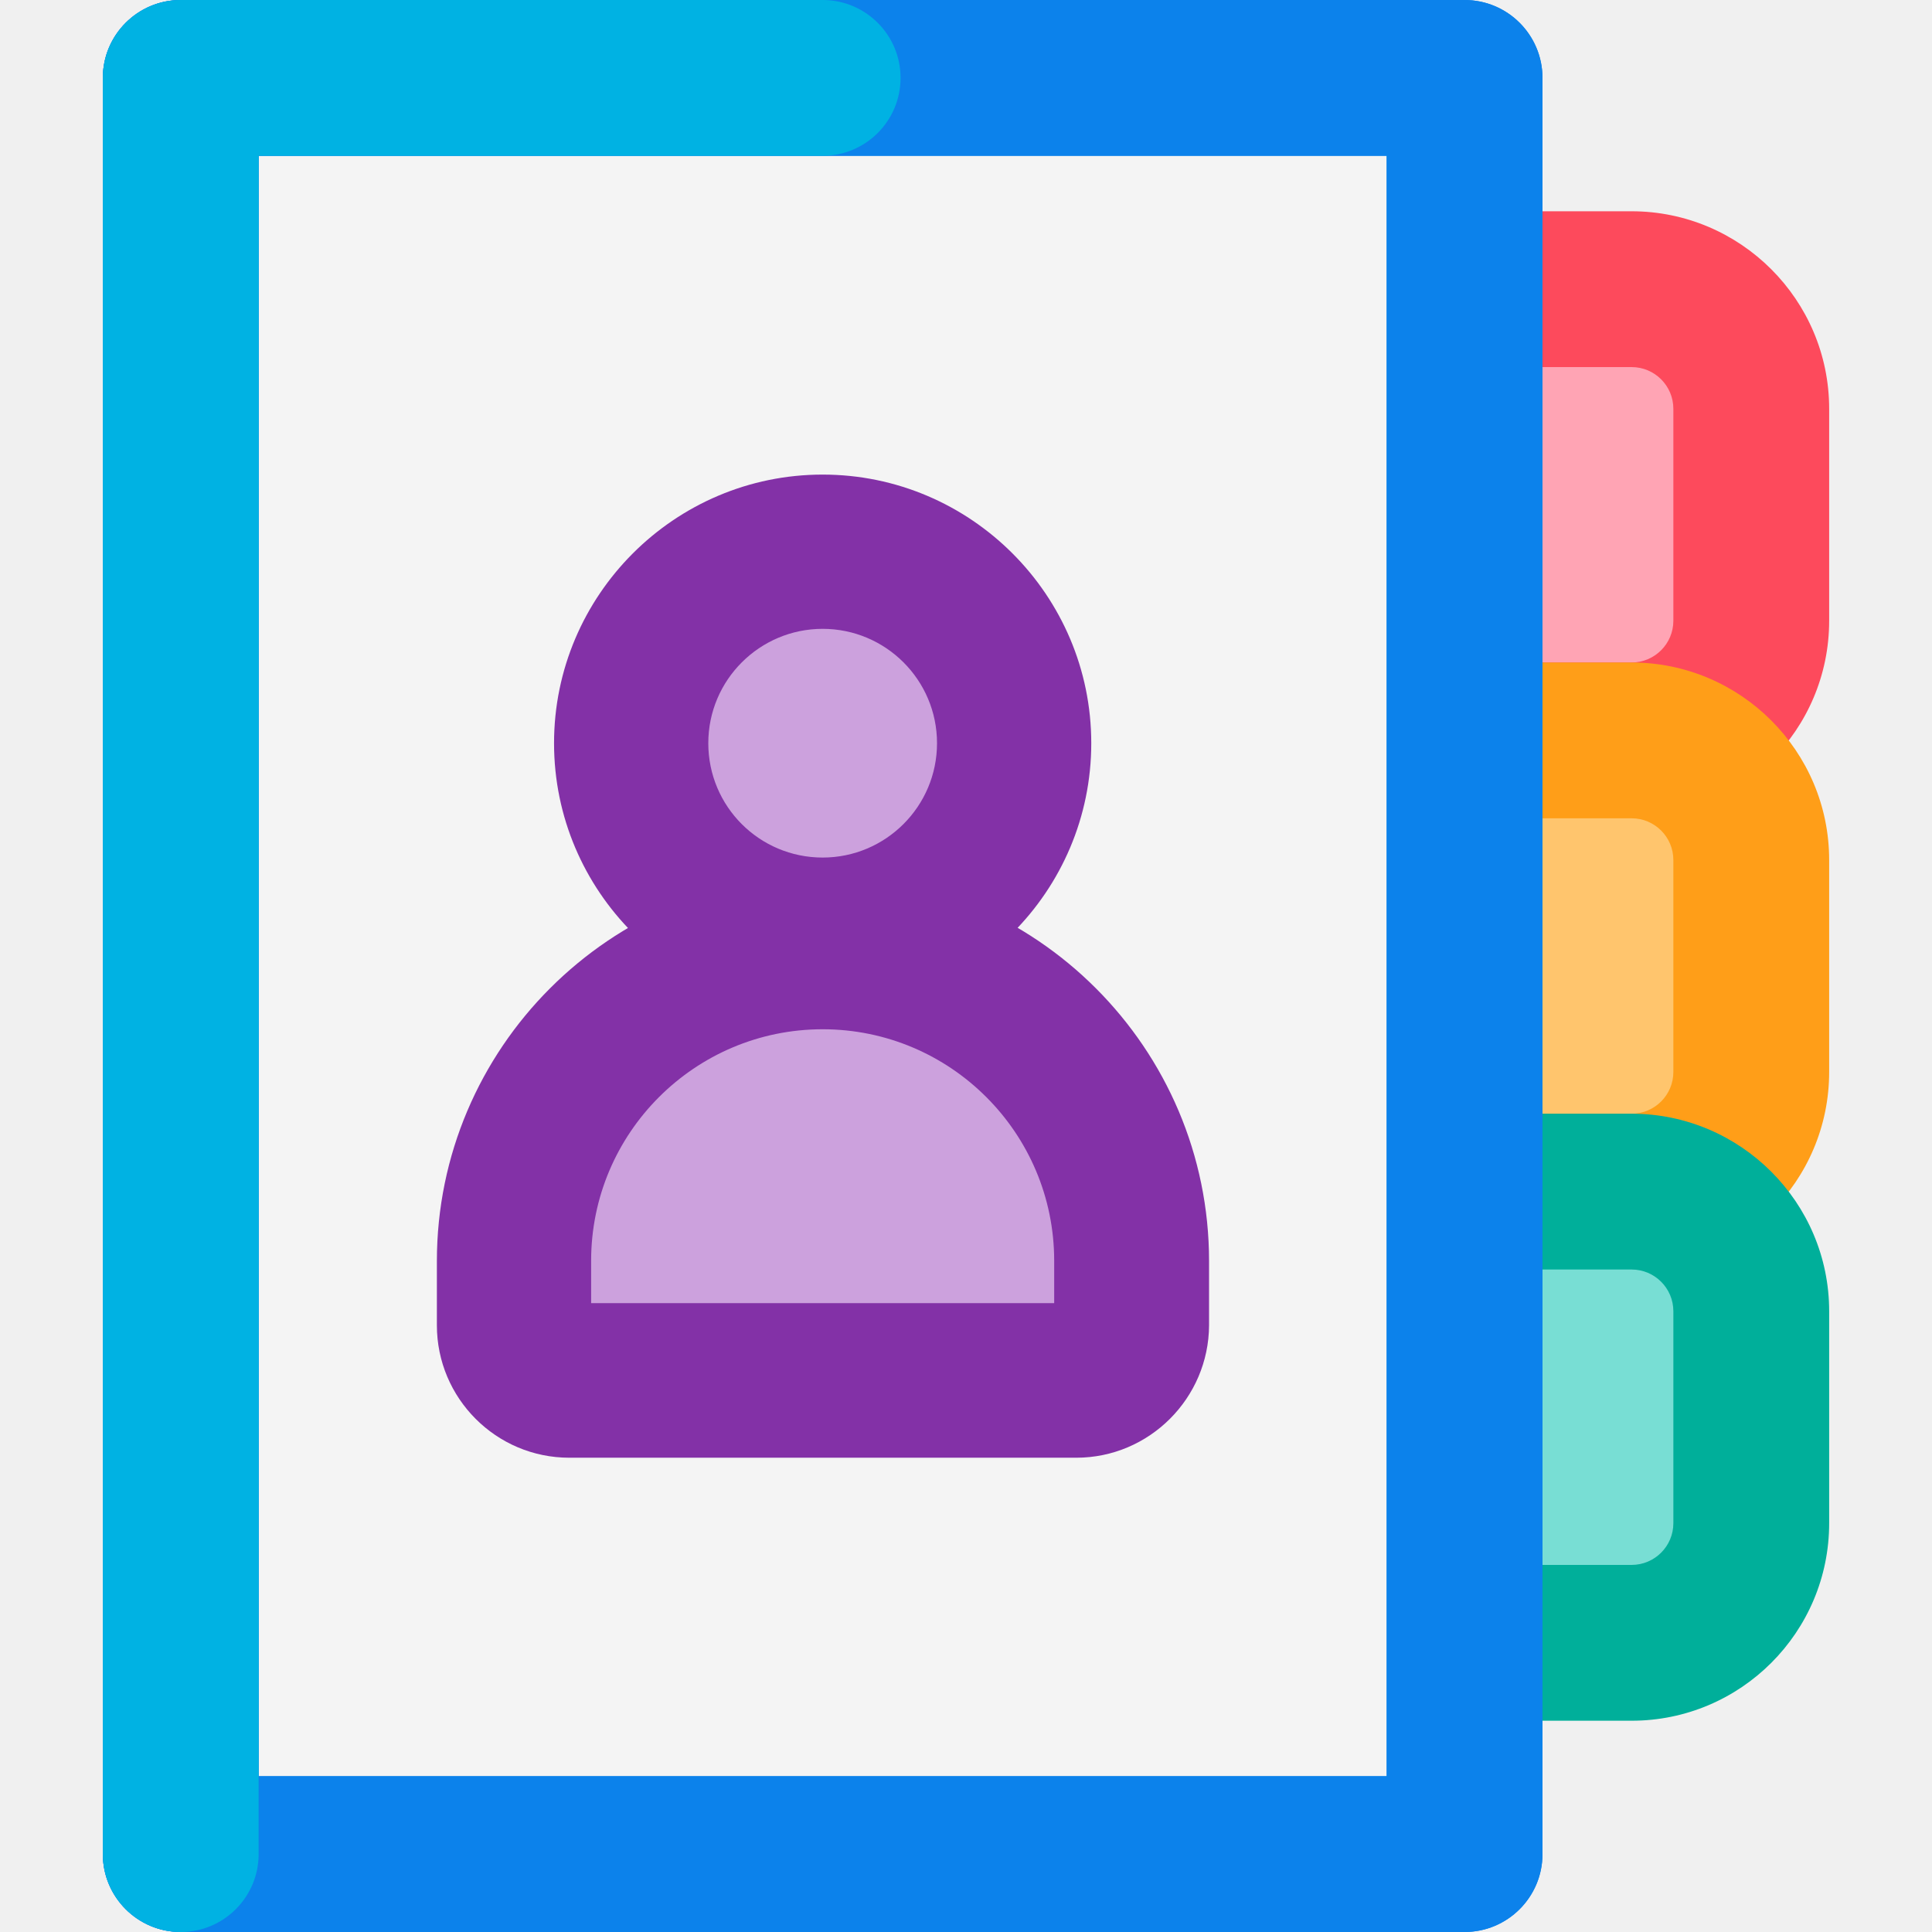
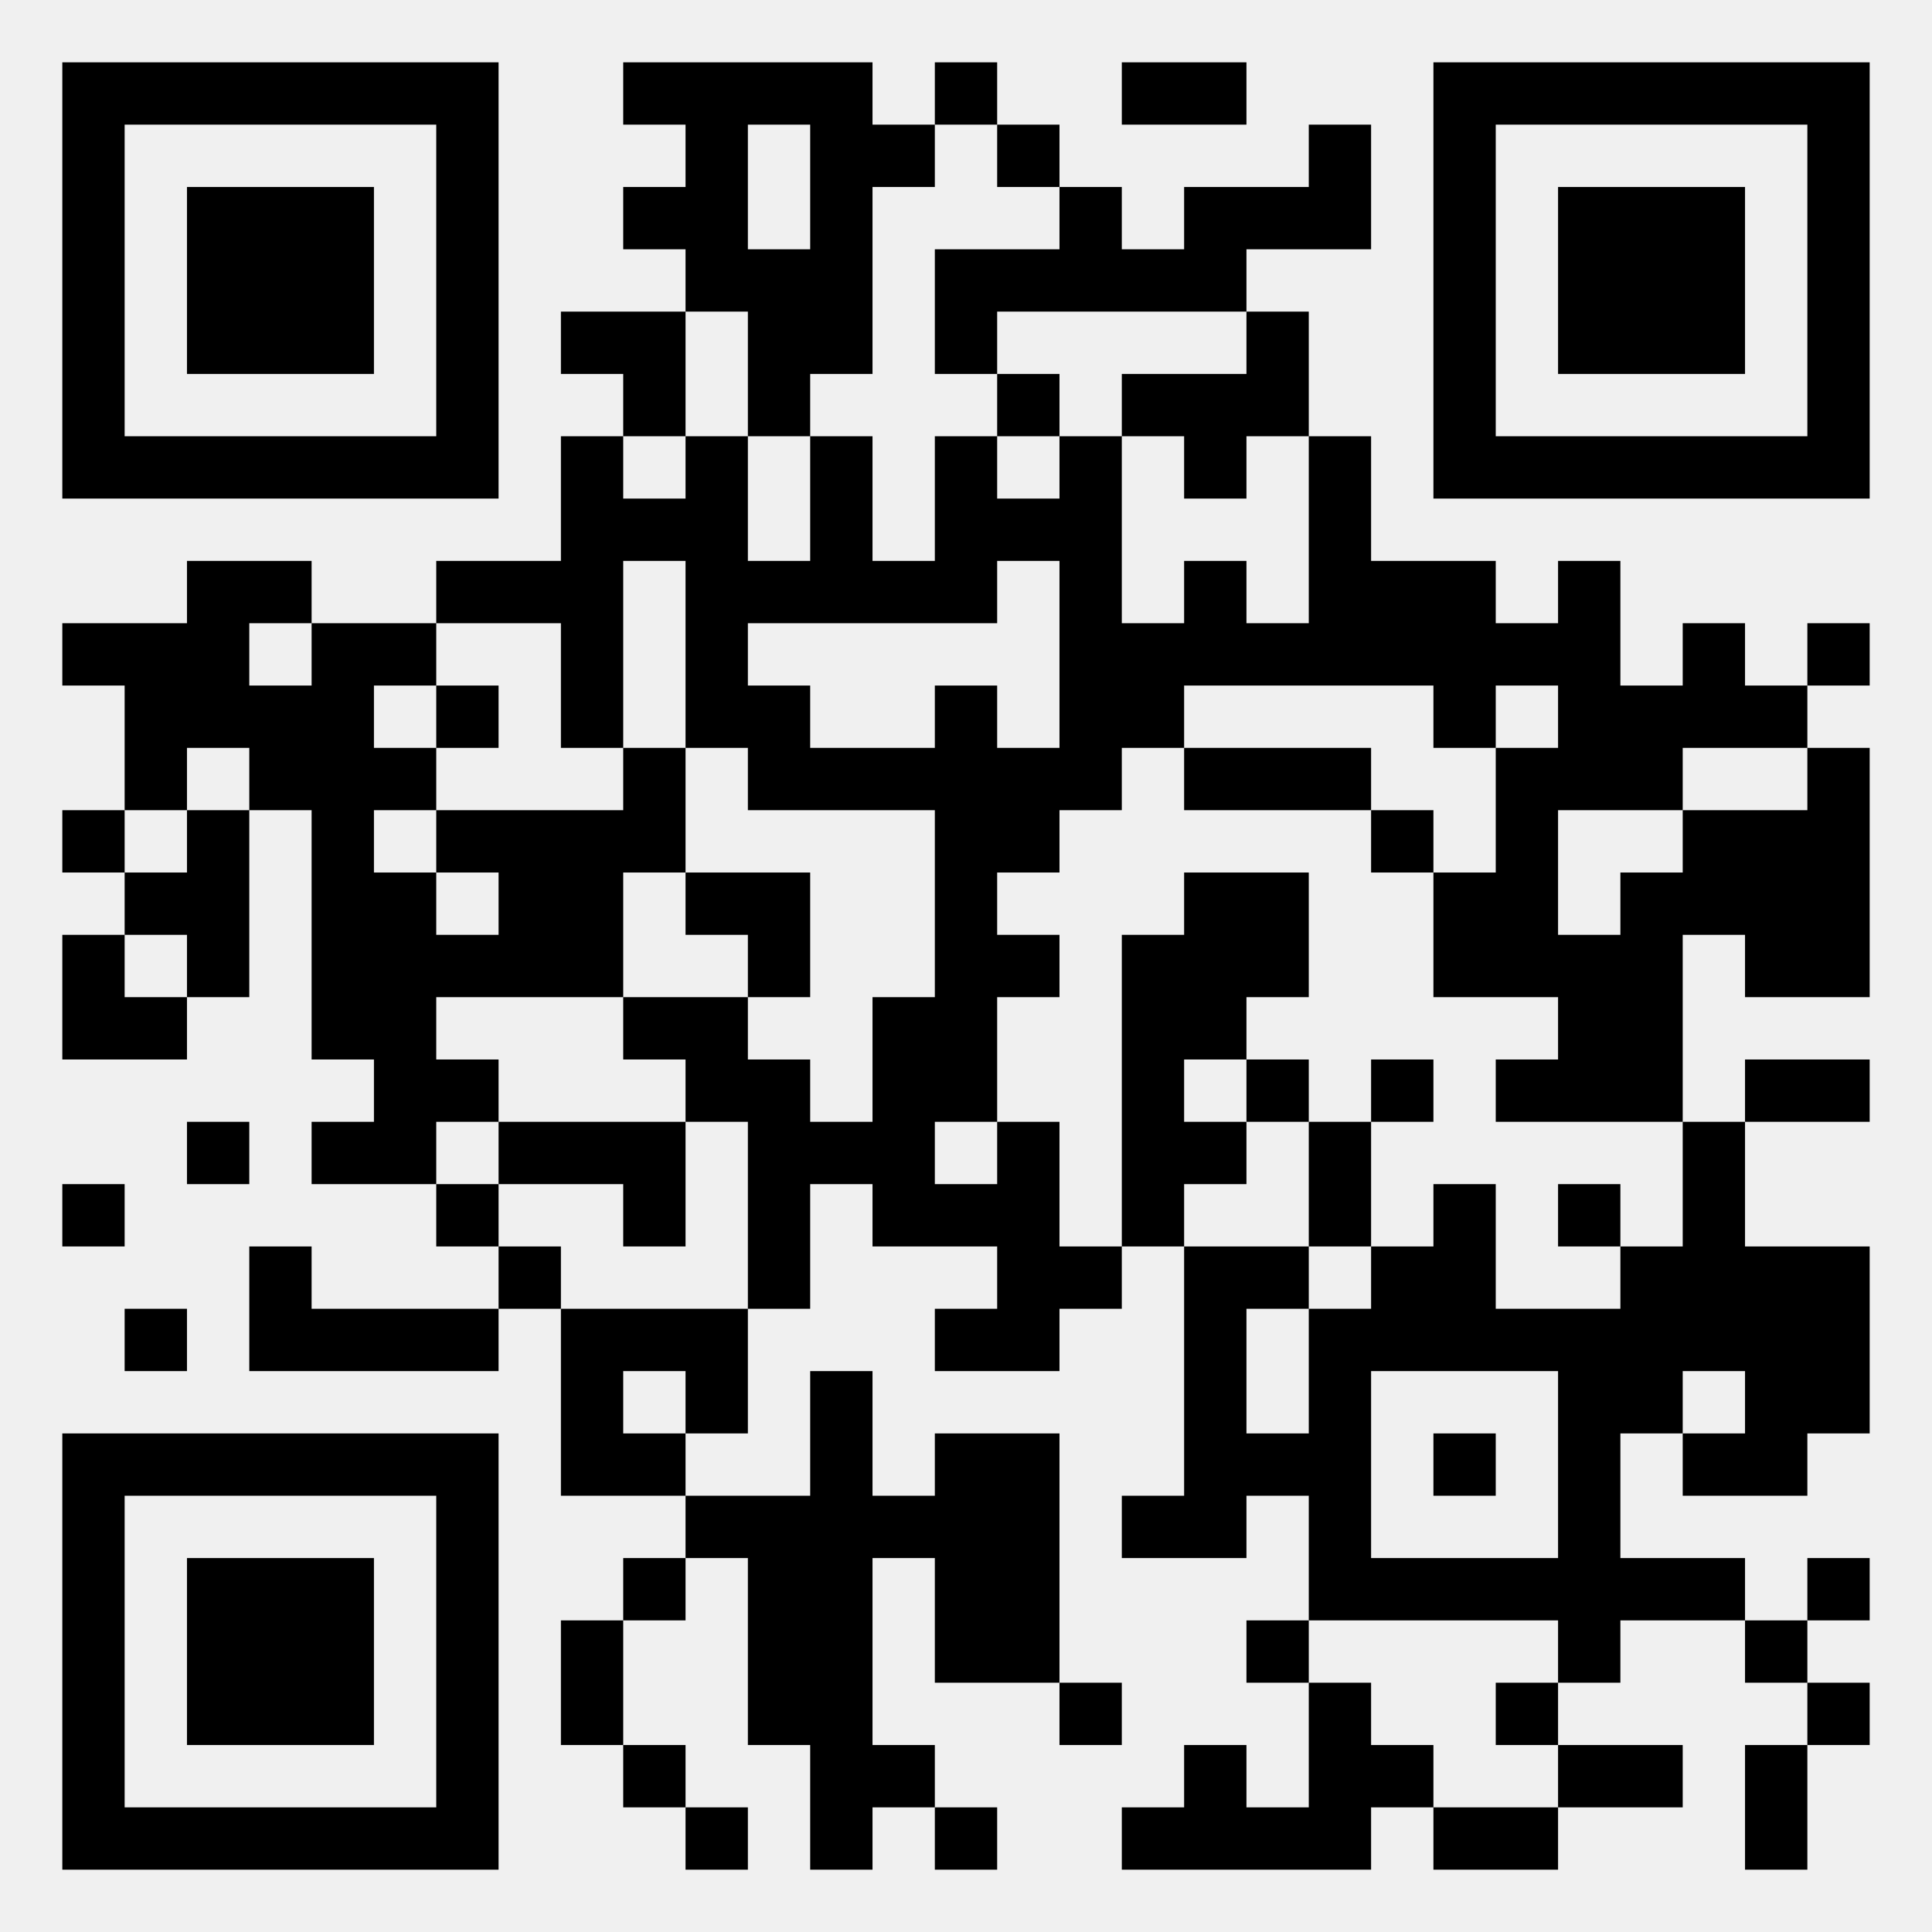
- <svg xmlns="http://www.w3.org/2000/svg" id="Layer_1" style="enable-background:new 0 0 62 62;" version="1.1" viewBox="0 0 62 62" xml:space="preserve">
-   <style type="text/css">
- 	.st0{fill:#5FD2FF;}
- 	.st1{fill:#FFFFFF;}
- 	.st2{fill:#0082ED;}
- 	.st3{fill:#2BA8FC;}
- 	.st4{fill:#CECECE;}
- 	.st5{fill:#F92B75;}
- 	.st6{fill:#3BB0FF;}
- 	.st7{fill:#CE004F;}
- 	.st8{fill:none;stroke:#ED0C68;stroke-width:5;stroke-linecap:round;stroke-linejoin:round;stroke-miterlimit:10;}
- 	.st9{fill:#ED0C68;}
- 	.st10{fill:#78DED4;}
- 	.st11{fill:#1E5363;}
- 	.st12{fill:#54C8E8;}
- 	.st13{fill:#F4F4F4;}
- 	.st14{fill:#0C82EB;}
- 	.st15{fill:#00B2E3;}
- 	.st16{fill:#68A2B9;}
- 	.st17{fill:#A2C5D3;}
- 	.st18{fill:#76777A;}
- 	.st19{fill:#A7A8A9;}
- 	.st20{fill:#D6D6D6;}
- 	.st21{fill:none;stroke:#F92B75;stroke-width:5;stroke-linecap:round;stroke-linejoin:round;stroke-miterlimit:10;}
- 	.st22{fill:#FD4A5C;}
- 	.st23{fill:#FF8E9F;}
- 	.st24{fill:none;stroke:#F458A3;stroke-width:5;stroke-linecap:round;stroke-linejoin:round;stroke-miterlimit:10;}
- 	.st25{fill:#FFB259;}
- 	.st26{fill:#F32735;}
- 	.st27{fill:#FF9E18;}
- 	.st28{fill:#FFC27A;}
- 	.st29{fill:#FFC56D;}
- 	.st30{fill:none;stroke:#FD4A5C;stroke-width:5;stroke-linecap:round;stroke-linejoin:round;stroke-miterlimit:10;}
- 	.st31{fill:#0069A7;}
- 	.st32{fill:#D8D8D8;}
- 	.st33{fill:#8CB7C9;}
- 	.st34{fill:#65BAAF;}
- 	.st35{fill:#00AF9A;}
- 	.st36{fill:#00C4B3;}
- 	.st37{fill:#19D3C5;}
- 	.st38{fill:none;stroke:#54C8E8;stroke-width:5;stroke-linecap:round;stroke-linejoin:round;stroke-miterlimit:10;}
- 	.st39{fill:#8331A7;}
- 	.st40{fill:#009383;}
- 	.st41{fill:#98989A;}
- 	.st42{fill:#636569;}
- 	.st43{fill:#898A8D;}
- 	.st44{fill:#FFB548;}
- 	.st45{fill:none;stroke:#FFB548;stroke-width:5;stroke-linecap:round;stroke-linejoin:round;stroke-miterlimit:10;}
- 	.st46{fill:#ED40A9;}
- 	.st47{fill:#CB007B;}
- 	.st48{fill:#E50695;}
- 	.st49{fill:#D7282F;}
- 	.st50{fill:#E5E5E5;}
- 	.st51{fill:#FFA4B4;}
- 	.st52{fill:#F6A7D7;}
- 	.st53{fill:#F478C4;}
- 	.st54{fill:#E0C7E6;}
- 	.st55{fill:#B980D0;}
- 	.st56{fill:#D9B7E2;}
- 	.st57{fill:#BADF93;}
- 	.st58{fill:#4C9C2E;}
- 	.st59{fill:#3DAE2B;}
- 	.st60{fill:#AADA91;}
- 	.st61{fill:#6ABF4B;}
- 	.st62{fill:#EFB8A9;}
- 	.st63{fill:#FECB8B;}
- 	.st64{fill:#BDE8EF;}
- 	.st65{fill:#CCA1DD;}
- 	.st66{fill:#B2B2B2;}
- 	.st67{fill:none;stroke:#FF8300;stroke-width:5;stroke-linecap:round;stroke-linejoin:round;stroke-miterlimit:10;}
- 	.st68{fill:none;stroke:#FF9E18;stroke-width:5;stroke-linecap:round;stroke-linejoin:round;stroke-miterlimit:10;}
- 	.st69{fill:#96DAEA;}
- 	.st70{fill:#FF8300;}
- 	.st71{fill:none;stroke:#6ABF4B;stroke-width:5;stroke-linecap:round;stroke-linejoin:round;stroke-miterlimit:10;}
- 	.st72{fill:none;}
- 	.st73{fill:#444444;}
- 	.st74{fill:#FDCF85;}
- </style>
-   <g>
-     <path class="st51" d="M52.36,23.76h-8.19V9.28h8.19c2.12,0,3.84,1.72,3.84,3.84v6.8C56.2,22.04,54.48,23.76,52.36,23.76z" />
-     <path class="st22" d="M52.36,26.26h-8.19c-1.38,0-2.5-1.12-2.5-2.5V9.28c0-1.38,1.12-2.5,2.5-2.5h8.19c3.49,0,6.34,2.84,6.34,6.34   v6.8C58.7,23.42,55.86,26.26,52.36,26.26z M46.67,21.26h5.69c0.74,0,1.34-0.6,1.34-1.34v-6.8c0-0.74-0.6-1.34-1.34-1.34h-5.69   V21.26z" />
-     <path class="st29" d="M52.36,38.24h-8.19V23.76h8.19c2.12,0,3.84,1.72,3.84,3.84v6.8C56.2,36.52,54.48,38.24,52.36,38.24z" />
-     <path class="st27" d="M52.36,40.74h-8.19c-1.38,0-2.5-1.12-2.5-2.5V23.76c0-1.38,1.12-2.5,2.5-2.5h8.19c3.49,0,6.34,2.84,6.34,6.34   v6.8C58.7,37.9,55.86,40.74,52.36,40.74z M46.67,35.74h5.69c0.74,0,1.34-0.6,1.34-1.34v-6.8c0-0.74-0.6-1.34-1.34-1.34h-5.69V35.74   z" />
-     <path class="st10" d="M52.36,52.72h-8.19V38.24h8.19c2.12,0,3.84,1.72,3.84,3.84v6.8C56.2,51,54.48,52.72,52.36,52.72z" />
-     <path class="st35" d="M52.36,55.22h-8.19c-1.38,0-2.5-1.12-2.5-2.5V38.24c0-1.38,1.12-2.5,2.5-2.5h8.19c3.49,0,6.34,2.84,6.34,6.34   v6.8C58.7,52.38,55.86,55.22,52.36,55.22z M46.67,50.22h5.69c0.74,0,1.34-0.6,1.34-1.34v-6.8c0-0.74-0.6-1.34-1.34-1.34h-5.69   V50.22z" />
-     <g>
-       <rect class="st13" height="57" width="41.2" x="5.8" y="2.5" />
-       <rect class="st13" height="57" width="41.2" x="5.8" y="2.5" />
-     </g>
-     <g>
-       <path class="st14" d="M47,62H5.8c-1.38,0-2.5-1.12-2.5-2.5v-57C3.3,1.12,4.42,0,5.8,0H47c1.38,0,2.5,1.12,2.5,2.5v57    C49.5,60.88,48.38,62,47,62z M8.3,57h36.2V5H8.3V57z" />
-       <path class="st14" d="M47,62H5.8c-1.38,0-2.5-1.12-2.5-2.5v-57C3.3,1.12,4.42,0,5.8,0H47c1.38,0,2.5,1.12,2.5,2.5v57    C49.5,60.88,48.38,62,47,62z M8.3,57h36.2V5H8.3V57z" />
-     </g>
-     <path class="st15" d="M5.8,62c-1.38,0-2.5-1.12-2.5-2.5v-57C3.3,1.12,4.42,0,5.8,0h20.6c1.38,0,2.5,1.12,2.5,2.5S27.78,5,26.4,5   H8.3v54.5C8.3,60.88,7.18,62,5.8,62z" />
-     <circle class="st65" cx="26.4" cy="23.84" r="6.14" />
-     <path class="st39" d="M26.4,32.47c-4.75,0-8.62-3.87-8.62-8.62s3.87-8.62,8.62-8.62s8.62,3.87,8.62,8.62S31.16,32.47,26.4,32.47z    M26.4,20.18c-2.02,0-3.67,1.64-3.67,3.67s1.64,3.67,3.67,3.67c2.02,0,3.67-1.64,3.67-3.67S28.42,20.18,26.4,20.18z" />
-     <path class="st65" d="M34.54,44.3H18.27c-0.98,0-1.78-0.8-1.78-1.78v-2.06c0-5.47,4.44-9.91,9.91-9.91h0   c5.47,0,9.91,4.44,9.91,9.91v2.06C36.31,43.51,35.52,44.3,34.54,44.3z" />
-     <path class="st65" d="M34.54,44.3H18.27c-0.98,0-1.78-0.8-1.78-1.78v-2.06c0-5.47,4.44-9.91,9.91-9.91h0   c5.47,0,9.91,4.44,9.91,9.91v2.06C36.31,43.51,35.52,44.3,34.54,44.3z" />
-     <path class="st39" d="M34.54,46.78H18.27c-2.35,0-4.25-1.91-4.25-4.25v-2.06c0-6.83,5.56-12.39,12.39-12.39   c6.83,0,12.39,5.56,12.39,12.39v2.06C38.79,44.87,36.88,46.78,34.54,46.78z M18.97,41.82h14.86v-1.36c0-4.1-3.33-7.43-7.43-7.43   s-7.43,3.33-7.43,7.43V41.82z" />
-   </g>
+ <svg xmlns="http://www.w3.org/2000/svg" width="93mm" height="93mm" version="1.1" viewBox="0 0 93 93" fill_color="black" back_color="white">
+   <path d="M3,3H6V6H3zM6,3H9V6H6zM9,3H12V6H9zM12,3H15V6H12zM15,3H18V6H15zM18,3H21V6H18zM21,3H24V6H21zM30,3H33V6H30zM33,3H36V6H33zM36,3H39V6H36zM39,3H42V6H39zM45,3H48V6H45zM54,3H57V6H54zM57,3H60V6H57zM69,3H72V6H69zM72,3H75V6H72zM75,3H78V6H75zM78,3H81V6H78zM81,3H84V6H81zM84,3H87V6H84zM87,3H90V6H87zM3,6H6V9H3zM21,6H24V9H21zM33,6H36V9H33zM39,6H42V9H39zM42,6H45V9H42zM48,6H51V9H48zM63,6H66V9H63zM69,6H72V9H69zM87,6H90V9H87zM3,9H6V12H3zM9,9H12V12H9zM12,9H15V12H12zM15,9H18V12H15zM21,9H24V12H21zM30,9H33V12H30zM33,9H36V12H33zM39,9H42V12H39zM51,9H54V12H51zM57,9H60V12H57zM60,9H63V12H60zM63,9H66V12H63zM69,9H72V12H69zM75,9H78V12H75zM78,9H81V12H78zM81,9H84V12H81zM87,9H90V12H87zM3,12H6V15H3zM9,12H12V15H9zM12,12H15V15H12zM15,12H18V15H15zM21,12H24V15H21zM33,12H36V15H33zM36,12H39V15H36zM39,12H42V15H39zM45,12H48V15H45zM48,12H51V15H48zM51,12H54V15H51zM54,12H57V15H54zM57,12H60V15H57zM69,12H72V15H69zM75,12H78V15H75zM78,12H81V15H78zM81,12H84V15H81zM87,12H90V15H87zM3,15H6V18H3zM9,15H12V18H9zM12,15H15V18H12zM15,15H18V18H15zM21,15H24V18H21zM27,15H30V18H27zM30,15H33V18H30zM36,15H39V18H36zM39,15H42V18H39zM45,15H48V18H45zM60,15H63V18H60zM69,15H72V18H69zM75,15H78V18H75zM78,15H81V18H78zM81,15H84V18H81zM87,15H90V18H87zM3,18H6V21H3zM21,18H24V21H21zM30,18H33V21H30zM36,18H39V21H36zM48,18H51V21H48zM54,18H57V21H54zM57,18H60V21H57zM60,18H63V21H60zM69,18H72V21H69zM87,18H90V21H87zM3,21H6V24H3zM6,21H9V24H6zM9,21H12V24H9zM12,21H15V24H12zM15,21H18V24H15zM18,21H21V24H18zM21,21H24V24H21zM27,21H30V24H27zM33,21H36V24H33zM39,21H42V24H39zM45,21H48V24H45zM51,21H54V24H51zM57,21H60V24H57zM63,21H66V24H63zM69,21H72V24H69zM72,21H75V24H72zM75,21H78V24H75zM78,21H81V24H78zM81,21H84V24H81zM84,21H87V24H84zM87,21H90V24H87zM27,24H30V27H27zM30,24H33V27H30zM33,24H36V27H33zM39,24H42V27H39zM45,24H48V27H45zM48,24H51V27H48zM51,24H54V27H51zM63,24H66V27H63zM9,27H12V30H9zM12,27H15V30H12zM21,27H24V30H21zM24,27H27V30H24zM27,27H30V30H27zM33,27H36V30H33zM36,27H39V30H36zM39,27H42V30H39zM42,27H45V30H42zM45,27H48V30H45zM51,27H54V30H51zM57,27H60V30H57zM63,27H66V30H63zM66,27H69V30H66zM69,27H72V30H69zM75,27H78V30H75zM3,30H6V33H3zM6,30H9V33H6zM9,30H12V33H9zM15,30H18V33H15zM18,30H21V33H18zM27,30H30V33H27zM33,30H36V33H33zM51,30H54V33H51zM54,30H57V33H54zM57,30H60V33H57zM60,30H63V33H60zM63,30H66V33H63zM66,30H69V33H66zM69,30H72V33H69zM72,30H75V33H72zM75,30H78V33H75zM81,30H84V33H81zM87,30H90V33H87zM6,33H9V36H6zM9,33H12V36H9zM12,33H15V36H12zM15,33H18V36H15zM21,33H24V36H21zM27,33H30V36H27zM33,33H36V36H33zM36,33H39V36H36zM45,33H48V36H45zM51,33H54V36H51zM54,33H57V36H54zM69,33H72V36H69zM75,33H78V36H75zM78,33H81V36H78zM81,33H84V36H81zM84,33H87V36H84zM6,36H9V39H6zM12,36H15V39H12zM15,36H18V39H15zM18,36H21V39H18zM30,36H33V39H30zM36,36H39V39H36zM39,36H42V39H39zM42,36H45V39H42zM45,36H48V39H45zM48,36H51V39H48zM51,36H54V39H51zM57,36H60V39H57zM60,36H63V39H60zM63,36H66V39H63zM72,36H75V39H72zM75,36H78V39H75zM78,36H81V39H78zM87,36H90V39H87zM3,39H6V42H3zM9,39H12V42H9zM15,39H18V42H15zM21,39H24V42H21zM24,39H27V42H24zM27,39H30V42H27zM30,39H33V42H30zM45,39H48V42H45zM48,39H51V42H48zM66,39H69V42H66zM72,39H75V42H72zM81,39H84V42H81zM84,39H87V42H84zM87,39H90V42H87zM6,42H9V45H6zM9,42H12V45H9zM15,42H18V45H15zM18,42H21V45H18zM24,42H27V45H24zM27,42H30V45H27zM33,42H36V45H33zM36,42H39V45H36zM45,42H48V45H45zM57,42H60V45H57zM60,42H63V45H60zM69,42H72V45H69zM72,42H75V45H72zM78,42H81V45H78zM81,42H84V45H81zM84,42H87V45H84zM87,42H90V45H87zM3,45H6V48H3zM9,45H12V48H9zM15,45H18V48H15zM18,45H21V48H18zM21,45H24V48H21zM24,45H27V48H24zM27,45H30V48H27zM36,45H39V48H36zM45,45H48V48H45zM48,45H51V48H48zM54,45H57V48H54zM57,45H60V48H57zM60,45H63V48H60zM69,45H72V48H69zM72,45H75V48H72zM75,45H78V48H75zM78,45H81V48H78zM84,45H87V48H84zM87,45H90V48H87zM3,48H6V51H3zM6,48H9V51H6zM15,48H18V51H15zM18,48H21V51H18zM30,48H33V51H30zM33,48H36V51H33zM42,48H45V51H42zM45,48H48V51H45zM54,48H57V51H54zM57,48H60V51H57zM75,48H78V51H75zM78,48H81V51H78zM18,51H21V54H18zM21,51H24V54H21zM33,51H36V54H33zM36,51H39V54H36zM42,51H45V54H42zM45,51H48V54H45zM54,51H57V54H54zM60,51H63V54H60zM66,51H69V54H66zM72,51H75V54H72zM75,51H78V54H75zM78,51H81V54H78zM84,51H87V54H84zM87,51H90V54H87zM9,54H12V57H9zM15,54H18V57H15zM18,54H21V57H18zM24,54H27V57H24zM27,54H30V57H27zM30,54H33V57H30zM36,54H39V57H36zM39,54H42V57H39zM42,54H45V57H42zM48,54H51V57H48zM54,54H57V57H54zM57,54H60V57H57zM63,54H66V57H63zM81,54H84V57H81zM3,57H6V60H3zM21,57H24V60H21zM30,57H33V60H30zM36,57H39V60H36zM42,57H45V60H42zM45,57H48V60H45zM48,57H51V60H48zM54,57H57V60H54zM63,57H66V60H63zM69,57H72V60H69zM75,57H78V60H75zM81,57H84V60H81zM12,60H15V63H12zM24,60H27V63H24zM36,60H39V63H36zM48,60H51V63H48zM51,60H54V63H51zM57,60H60V63H57zM60,60H63V63H60zM66,60H69V63H66zM69,60H72V63H69zM78,60H81V63H78zM81,60H84V63H81zM84,60H87V63H84zM87,60H90V63H87zM6,63H9V66H6zM12,63H15V66H12zM15,63H18V66H15zM18,63H21V66H18zM21,63H24V66H21zM27,63H30V66H27zM30,63H33V66H30zM33,63H36V66H33zM45,63H48V66H45zM48,63H51V66H48zM57,63H60V66H57zM63,63H66V66H63zM66,63H69V66H66zM69,63H72V66H69zM72,63H75V66H72zM75,63H78V66H75zM78,63H81V66H78zM81,63H84V66H81zM84,63H87V66H84zM87,63H90V66H87zM27,66H30V69H27zM33,66H36V69H33zM39,66H42V69H39zM57,66H60V69H57zM63,66H66V69H63zM75,66H78V69H75zM78,66H81V69H78zM84,66H87V69H84zM87,66H90V69H87zM3,69H6V72H3zM6,69H9V72H6zM9,69H12V72H9zM12,69H15V72H12zM15,69H18V72H15zM18,69H21V72H18zM21,69H24V72H21zM27,69H30V72H27zM30,69H33V72H30zM39,69H42V72H39zM45,69H48V72H45zM48,69H51V72H48zM57,69H60V72H57zM60,69H63V72H60zM63,69H66V72H63zM69,69H72V72H69zM75,69H78V72H75zM81,69H84V72H81zM84,69H87V72H84zM3,72H6V75H3zM21,72H24V75H21zM33,72H36V75H33zM36,72H39V75H36zM39,72H42V75H39zM42,72H45V75H42zM45,72H48V75H45zM48,72H51V75H48zM54,72H57V75H54zM57,72H60V75H57zM63,72H66V75H63zM75,72H78V75H75zM3,75H6V78H3zM9,75H12V78H9zM12,75H15V78H12zM15,75H18V78H15zM21,75H24V78H21zM30,75H33V78H30zM36,75H39V78H36zM39,75H42V78H39zM45,75H48V78H45zM48,75H51V78H48zM63,75H66V78H63zM66,75H69V78H66zM69,75H72V78H69zM72,75H75V78H72zM75,75H78V78H75zM78,75H81V78H78zM81,75H84V78H81zM87,75H90V78H87zM3,78H6V81H3zM9,78H12V81H9zM12,78H15V81H12zM15,78H18V81H15zM21,78H24V81H21zM27,78H30V81H27zM36,78H39V81H36zM39,78H42V81H39zM45,78H48V81H45zM48,78H51V81H48zM60,78H63V81H60zM75,78H78V81H75zM84,78H87V81H84zM3,81H6V84H3zM9,81H12V84H9zM12,81H15V84H12zM15,81H18V84H15zM21,81H24V84H21zM27,81H30V84H27zM36,81H39V84H36zM39,81H42V84H39zM51,81H54V84H51zM63,81H66V84H63zM72,81H75V84H72zM87,81H90V84H87zM3,84H6V87H3zM21,84H24V87H21zM30,84H33V87H30zM39,84H42V87H39zM42,84H45V87H42zM57,84H60V87H57zM63,84H66V87H63zM66,84H69V87H66zM75,84H78V87H75zM78,84H81V87H78zM84,84H87V87H84zM3,87H6V90H3zM6,87H9V90H6zM9,87H12V90H9zM12,87H15V90H12zM15,87H18V90H15zM18,87H21V90H18zM21,87H24V90H21zM33,87H36V90H33zM39,87H42V90H39zM45,87H48V90H45zM54,87H57V90H54zM57,87H60V90H57zM60,87H63V90H60zM63,87H66V90H63zM69,87H72V90H69zM72,87H75V90H72zM84,87H87V90H84z" id="qr-path" fill="#000000" fill-opacity="1" fill-rule="nonzero" stroke="none" />
</svg>
